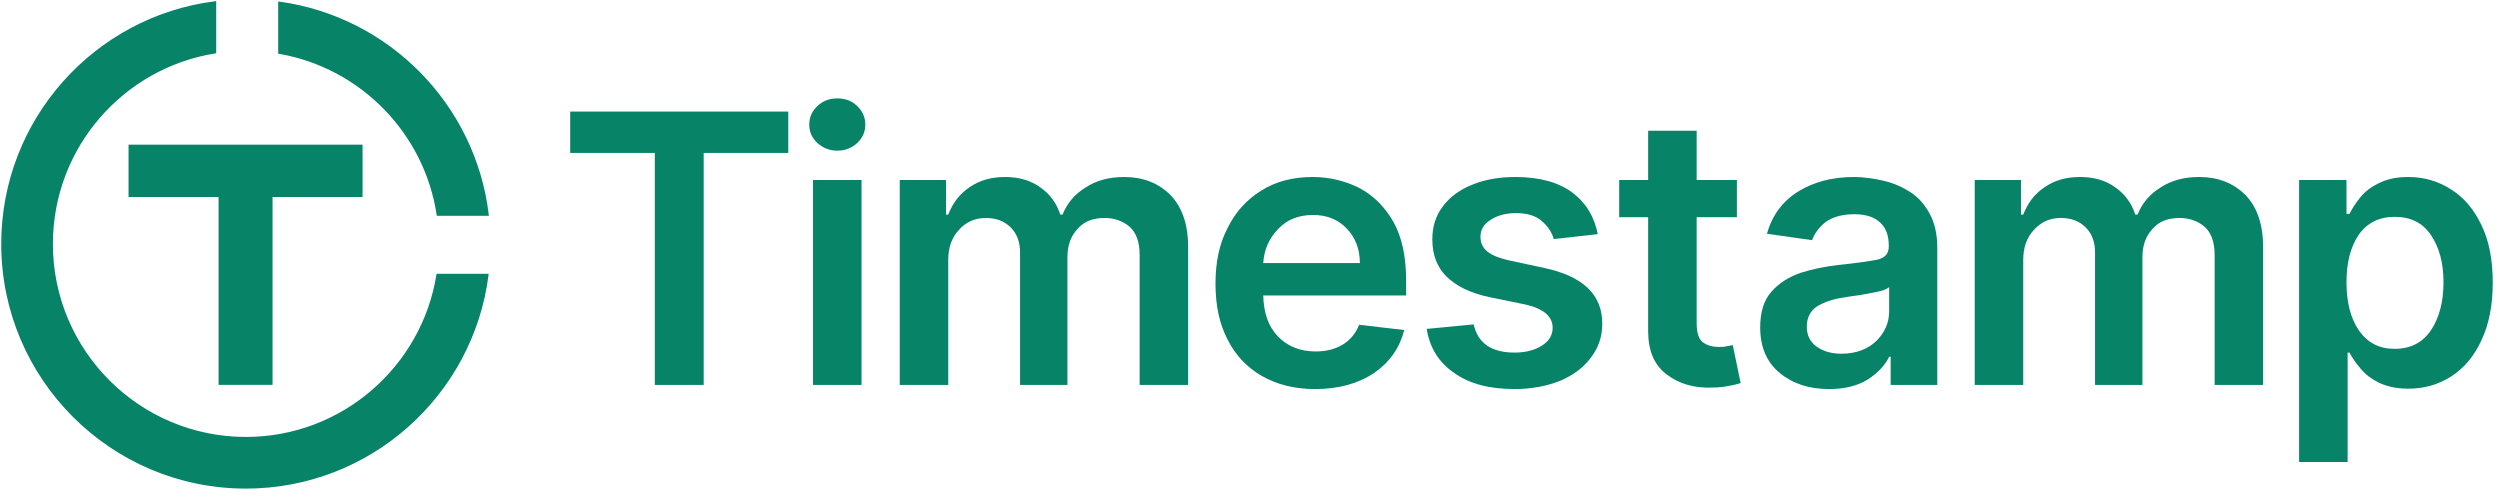
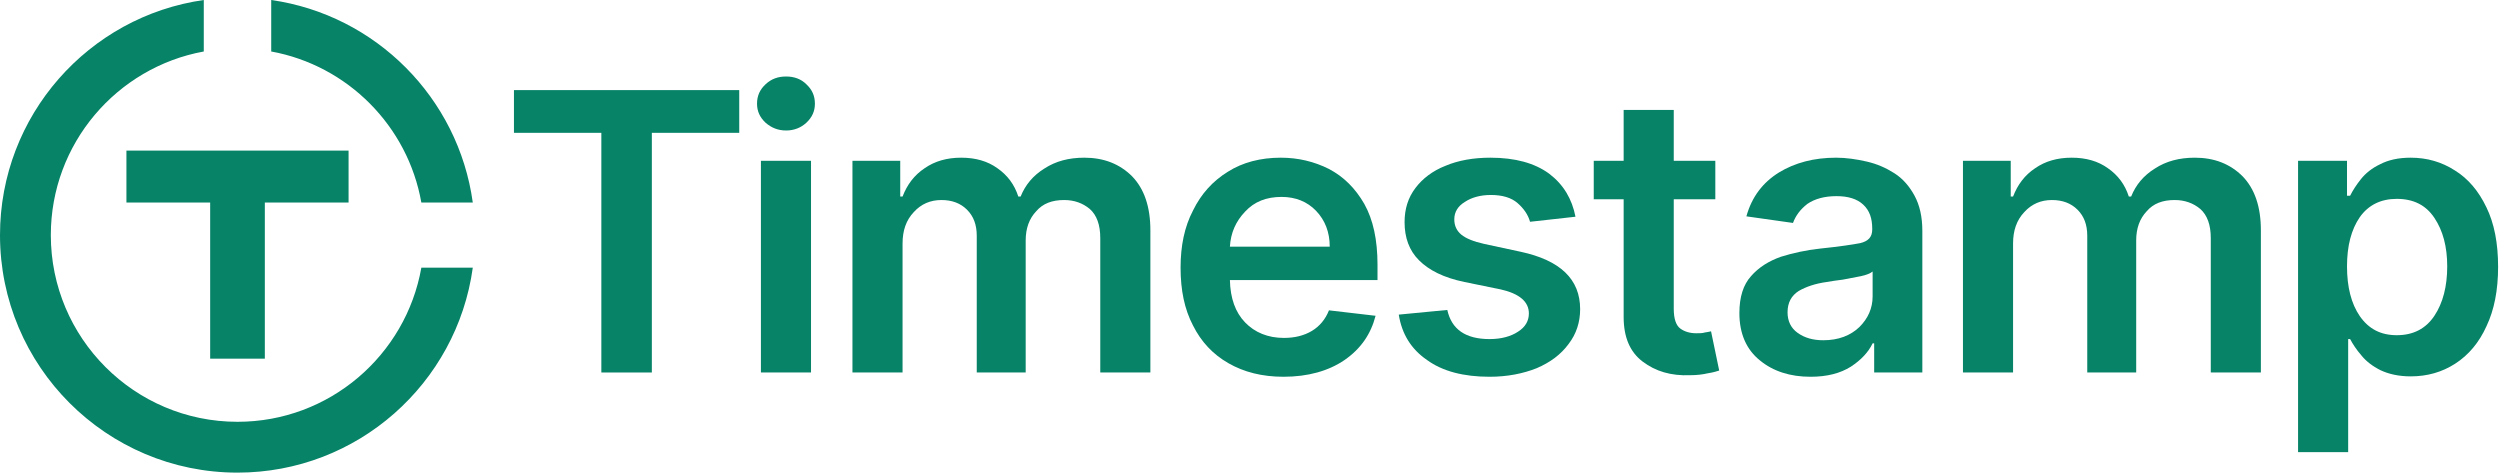
- <svg xmlns="http://www.w3.org/2000/svg" width="100%" height="100%" viewBox="0 0 125 25" version="1.1" xml:space="preserve" style="fill-rule:evenodd;clip-rule:evenodd;stroke-linecap:square;stroke-miterlimit:2;">
-   <g transform="matrix(1,0,0,1,-547.122,-89.9173)">
-     <g transform="matrix(0.807446,0,0,0.807446,277.804,-242.556)">
+ <svg xmlns="http://www.w3.org/2000/svg" width="100%" height="100%" viewBox="0 0 121 23" version="1.1" xml:space="preserve" style="fill-rule:evenodd;clip-rule:evenodd;stroke-linejoin:round;stroke-miterlimit:2;">
+   <g transform="matrix(1,0,0,1,-549.564,-158.756)">
+     <g transform="matrix(0.807446,0,0,0.807446,276.611,-174.935)">
      <g transform="matrix(23.2833,0,0,23.2833,367.921,435.595)">
        <path d="M0.04,-0.617L0.04,-0.727L0.62,-0.727L0.62,-0.617L0.395,-0.617L0.395,0L0.265,0L0.265,-0.617L0.04,-0.617Z" style="fill:rgb(7,131,104);fill-rule:nonzero;" />
      </g>
-       <g transform="matrix(23.2833,0,0,23.2833,382.352,435.595)">
+       <g transform="matrix(23.2833,0,0,23.2833,382.119,435.595)">
        <path d="M0.066,0L0.066,-0.545L0.195,-0.545L0.195,0L0.066,0ZM0.131,-0.623C0.11,-0.623 0.093,-0.63 0.078,-0.643C0.063,-0.657 0.056,-0.673 0.056,-0.692C0.056,-0.712 0.063,-0.728 0.078,-0.742C0.093,-0.756 0.11,-0.762 0.131,-0.762C0.151,-0.762 0.169,-0.756 0.183,-0.742C0.198,-0.728 0.205,-0.712 0.205,-0.692C0.205,-0.673 0.198,-0.657 0.183,-0.643C0.169,-0.63 0.151,-0.623 0.131,-0.623Z" style="fill:rgb(7,131,104);fill-rule:nonzero;" />
      </g>
-       <g transform="matrix(23.2833,0,0,23.2833,387.722,435.595)">
+       <g transform="matrix(23.2833,0,0,23.2833,387.606,435.595)">
        <path d="M0.066,0L0.066,-0.545L0.189,-0.545L0.189,-0.453L0.195,-0.453C0.207,-0.484 0.225,-0.508 0.252,-0.526C0.278,-0.544 0.309,-0.553 0.346,-0.553C0.383,-0.553 0.414,-0.544 0.439,-0.526C0.465,-0.508 0.483,-0.484 0.493,-0.453L0.499,-0.453C0.511,-0.483 0.531,-0.507 0.56,-0.525C0.589,-0.544 0.623,-0.553 0.663,-0.553C0.713,-0.553 0.754,-0.537 0.786,-0.505C0.817,-0.473 0.833,-0.427 0.833,-0.366L0.833,0L0.704,0L0.704,-0.346C0.704,-0.38 0.695,-0.405 0.677,-0.421C0.659,-0.436 0.637,-0.444 0.611,-0.444C0.58,-0.444 0.556,-0.435 0.539,-0.415C0.521,-0.396 0.512,-0.371 0.512,-0.34L0.512,0L0.386,0L0.386,-0.352C0.386,-0.38 0.378,-0.402 0.361,-0.419C0.344,-0.436 0.322,-0.444 0.295,-0.444C0.267,-0.444 0.243,-0.434 0.224,-0.413C0.204,-0.392 0.195,-0.365 0.195,-0.332L0.195,0L0.066,0Z" style="fill:rgb(7,131,104);fill-rule:nonzero;" />
      </g>
      <g transform="matrix(23.2833,0,0,23.2833,407.81,435.595)">
        <path d="M0.308,0.011C0.253,0.011 0.206,-0.001 0.166,-0.024C0.126,-0.047 0.096,-0.079 0.075,-0.121C0.053,-0.163 0.043,-0.212 0.043,-0.27C0.043,-0.326 0.053,-0.375 0.075,-0.417C0.096,-0.46 0.126,-0.493 0.165,-0.517C0.203,-0.541 0.249,-0.553 0.301,-0.553C0.346,-0.553 0.387,-0.543 0.425,-0.524C0.463,-0.504 0.493,-0.474 0.516,-0.434C0.539,-0.393 0.55,-0.341 0.55,-0.277L0.55,-0.238L0.17,-0.238C0.171,-0.191 0.184,-0.155 0.209,-0.129C0.234,-0.103 0.268,-0.089 0.309,-0.089C0.337,-0.089 0.361,-0.095 0.381,-0.107C0.401,-0.119 0.416,-0.137 0.425,-0.16L0.545,-0.146C0.533,-0.099 0.507,-0.061 0.465,-0.032C0.424,-0.004 0.371,0.011 0.308,0.011ZM0.17,-0.324L0.427,-0.324C0.427,-0.361 0.415,-0.392 0.392,-0.416C0.369,-0.44 0.339,-0.452 0.303,-0.452C0.264,-0.452 0.233,-0.44 0.209,-0.414C0.185,-0.389 0.172,-0.359 0.17,-0.324Z" style="fill:rgb(7,131,104);fill-rule:nonzero;" />
      </g>
      <g transform="matrix(23.2833,0,0,23.2833,420.911,435.595)">
        <path d="M0.497,-0.401L0.38,-0.388C0.375,-0.406 0.364,-0.422 0.348,-0.436C0.332,-0.45 0.309,-0.457 0.279,-0.457C0.253,-0.457 0.23,-0.451 0.212,-0.439C0.194,-0.428 0.185,-0.413 0.185,-0.394C0.185,-0.378 0.191,-0.365 0.203,-0.355C0.215,-0.345 0.235,-0.337 0.262,-0.331L0.355,-0.311C0.458,-0.289 0.509,-0.24 0.509,-0.163C0.509,-0.129 0.499,-0.099 0.479,-0.073C0.459,-0.046 0.432,-0.026 0.397,-0.011C0.362,0.003 0.321,0.011 0.276,0.011C0.209,0.011 0.155,-0.003 0.115,-0.032C0.074,-0.06 0.05,-0.099 0.042,-0.149L0.167,-0.161C0.178,-0.111 0.214,-0.086 0.276,-0.086C0.306,-0.086 0.331,-0.093 0.349,-0.105C0.368,-0.117 0.377,-0.133 0.377,-0.152C0.377,-0.182 0.353,-0.203 0.304,-0.214L0.211,-0.233C0.158,-0.244 0.12,-0.263 0.094,-0.289C0.069,-0.314 0.057,-0.347 0.057,-0.387C0.057,-0.421 0.066,-0.45 0.085,-0.475C0.103,-0.499 0.129,-0.519 0.162,-0.532C0.195,-0.546 0.234,-0.553 0.278,-0.553C0.342,-0.553 0.392,-0.539 0.429,-0.512C0.466,-0.484 0.488,-0.447 0.497,-0.401Z" style="fill:rgb(7,131,104);fill-rule:nonzero;" />
      </g>
-       <g transform="matrix(23.2833,0,0,23.2833,433.228,435.595)">
+       <g transform="matrix(23.2833,0,0,23.2833,432.995,435.595)">
        <path d="M0.338,-0.545L0.338,-0.446L0.231,-0.446L0.231,-0.164C0.231,-0.138 0.237,-0.121 0.248,-0.113C0.259,-0.105 0.273,-0.101 0.289,-0.101C0.297,-0.101 0.305,-0.101 0.311,-0.103C0.318,-0.104 0.323,-0.105 0.327,-0.106L0.348,-0.005C0.342,-0.003 0.332,0 0.319,0.002C0.306,0.005 0.291,0.007 0.273,0.007C0.224,0.009 0.184,-0.003 0.151,-0.028C0.118,-0.053 0.102,-0.091 0.102,-0.143L0.102,-0.446L0.025,-0.446L0.025,-0.545L0.102,-0.545L0.102,-0.676L0.231,-0.676L0.231,-0.545L0.338,-0.545Z" style="fill:rgb(7,131,104);fill-rule:nonzero;" />
      </g>
-       <g transform="matrix(23.2833,0,0,23.2833,441.609,435.595)">
+       <g transform="matrix(23.2833,0,0,23.2833,441.376,435.595)">
        <path d="M0.223,0.011C0.171,0.011 0.127,-0.003 0.093,-0.031C0.058,-0.059 0.04,-0.1 0.04,-0.153C0.04,-0.194 0.05,-0.226 0.07,-0.248C0.09,-0.271 0.116,-0.287 0.147,-0.298C0.179,-0.308 0.212,-0.315 0.248,-0.319C0.296,-0.324 0.33,-0.329 0.351,-0.333C0.372,-0.338 0.382,-0.349 0.382,-0.368L0.382,-0.37C0.382,-0.397 0.375,-0.417 0.359,-0.432C0.343,-0.447 0.32,-0.454 0.29,-0.454C0.259,-0.454 0.234,-0.447 0.215,-0.434C0.197,-0.42 0.185,-0.404 0.178,-0.385L0.058,-0.402C0.072,-0.452 0.1,-0.489 0.142,-0.515C0.183,-0.54 0.232,-0.553 0.289,-0.553C0.315,-0.553 0.342,-0.549 0.368,-0.543C0.394,-0.537 0.417,-0.527 0.439,-0.513C0.461,-0.499 0.478,-0.479 0.491,-0.455C0.504,-0.431 0.511,-0.401 0.511,-0.365L0.511,0L0.387,0L0.387,-0.075L0.383,-0.075C0.372,-0.052 0.353,-0.032 0.327,-0.015C0.3,0.002 0.266,0.011 0.223,0.011ZM0.256,-0.083C0.295,-0.083 0.326,-0.095 0.349,-0.117C0.371,-0.139 0.383,-0.165 0.383,-0.196L0.383,-0.26C0.377,-0.255 0.367,-0.251 0.353,-0.248C0.338,-0.245 0.323,-0.242 0.306,-0.239C0.29,-0.237 0.276,-0.235 0.265,-0.233C0.236,-0.229 0.212,-0.221 0.193,-0.21C0.174,-0.198 0.164,-0.18 0.164,-0.155C0.164,-0.132 0.173,-0.114 0.19,-0.102C0.208,-0.089 0.23,-0.083 0.256,-0.083Z" style="fill:rgb(7,131,104);fill-rule:nonzero;" />
      </g>
-       <g transform="matrix(23.2833,0,0,23.2833,454.289,435.595)">
+       <g transform="matrix(23.2833,0,0,23.2833,454.172,435.595)">
        <path d="M0.066,0L0.066,-0.545L0.189,-0.545L0.189,-0.453L0.195,-0.453C0.207,-0.484 0.225,-0.508 0.252,-0.526C0.278,-0.544 0.309,-0.553 0.346,-0.553C0.383,-0.553 0.414,-0.544 0.439,-0.526C0.465,-0.508 0.483,-0.484 0.493,-0.453L0.499,-0.453C0.511,-0.483 0.531,-0.507 0.56,-0.525C0.589,-0.544 0.623,-0.553 0.663,-0.553C0.713,-0.553 0.754,-0.537 0.786,-0.505C0.817,-0.473 0.833,-0.427 0.833,-0.366L0.833,0L0.704,0L0.704,-0.346C0.704,-0.38 0.695,-0.405 0.677,-0.421C0.659,-0.436 0.637,-0.444 0.611,-0.444C0.58,-0.444 0.556,-0.435 0.539,-0.415C0.521,-0.396 0.512,-0.371 0.512,-0.34L0.512,0L0.386,0L0.386,-0.352C0.386,-0.38 0.378,-0.402 0.361,-0.419C0.344,-0.436 0.322,-0.444 0.295,-0.444C0.267,-0.444 0.243,-0.434 0.224,-0.413C0.204,-0.392 0.195,-0.365 0.195,-0.332L0.195,0L0.066,0Z" style="fill:rgb(7,131,104);fill-rule:nonzero;" />
      </g>
-       <g transform="matrix(23.2833,0,0,23.2833,474.376,435.595)">
+       <g transform="matrix(23.2833,0,0,23.2833,474.259,435.595)">
        <path d="M0.066,0.205L0.066,-0.545L0.192,-0.545L0.192,-0.455L0.2,-0.455C0.207,-0.469 0.216,-0.483 0.228,-0.498C0.24,-0.513 0.256,-0.526 0.277,-0.536C0.298,-0.547 0.324,-0.553 0.356,-0.553C0.398,-0.553 0.436,-0.542 0.47,-0.52C0.504,-0.499 0.531,-0.467 0.551,-0.425C0.571,-0.384 0.581,-0.333 0.581,-0.272C0.581,-0.212 0.571,-0.161 0.551,-0.119C0.532,-0.077 0.505,-0.045 0.471,-0.023C0.437,-0.001 0.399,0.01 0.356,0.01C0.325,0.01 0.299,0.004 0.278,-0.006C0.258,-0.016 0.241,-0.029 0.229,-0.044C0.216,-0.059 0.207,-0.073 0.2,-0.086L0.195,-0.086L0.195,0.205L0.066,0.205ZM0.192,-0.273C0.192,-0.22 0.203,-0.177 0.225,-0.145C0.248,-0.112 0.279,-0.096 0.32,-0.096C0.363,-0.096 0.395,-0.113 0.417,-0.146C0.439,-0.179 0.45,-0.222 0.45,-0.273C0.45,-0.324 0.439,-0.365 0.417,-0.398C0.395,-0.431 0.363,-0.447 0.32,-0.447C0.279,-0.447 0.247,-0.431 0.225,-0.4C0.203,-0.368 0.192,-0.326 0.192,-0.273Z" style="fill:rgb(7,131,104);fill-rule:nonzero;" />
      </g>
    </g>
-     <g transform="matrix(1,0,0,1,519.531,42.2366)">
-       <g transform="matrix(1,0,0,1,-376.317,27.2745)">
-         <path d="M414.668,20.518L414.668,23.026C410.043,23.762 406.503,27.773 406.503,32.604C406.503,37.957 410.849,42.303 416.202,42.303C421.03,42.303 425.04,38.766 425.779,34.145L428.287,34.145C427.529,40.141 422.403,44.786 416.202,44.786C409.479,44.786 404.02,39.327 404.02,32.604C404.02,26.4 408.668,21.273 414.668,20.518ZM414.886,30.207L410.386,30.207L410.386,27.689L421.986,27.689L421.986,30.207L417.486,30.207L417.486,39.6L414.886,39.6L414.886,30.207ZM417.868,20.536C423.328,21.284 427.641,25.657 428.297,31.145L425.791,31.145C425.169,27.029 421.956,23.757 417.868,23.048L417.868,20.536Z" style="fill:rgb(7,131,104);stroke:rgb(7,131,104);stroke-width:0.1px;" />
+     <g transform="matrix(1,0,0,1,519.531,109.608)">
+       <g transform="matrix(1,0,0,1,-519.531,-109.608)">
+         <path d="M572.447,171.712C571.677,177.312 566.868,181.631 561.059,181.631C554.714,181.631 549.564,176.48 549.564,170.136C549.564,164.345 553.854,159.549 559.427,158.756L559.427,161.248C555.218,162.017 552.024,165.706 552.024,170.136C552.024,175.122 556.072,179.171 561.059,179.171C565.508,179.171 569.21,175.948 569.957,171.712L572.447,171.712ZM559.736,168.56L555.683,168.56L555.683,166.044L566.435,166.044L566.435,168.56L562.382,168.56L562.382,176.116L559.736,176.116L559.736,168.56ZM569.957,168.56C569.304,164.854 566.389,161.924 562.691,161.248L562.691,158.756C567.749,159.476 571.751,163.494 572.447,168.56L569.957,168.56Z" style="fill:rgb(7,131,104);" />
      </g>
    </g>
  </g>
</svg>
